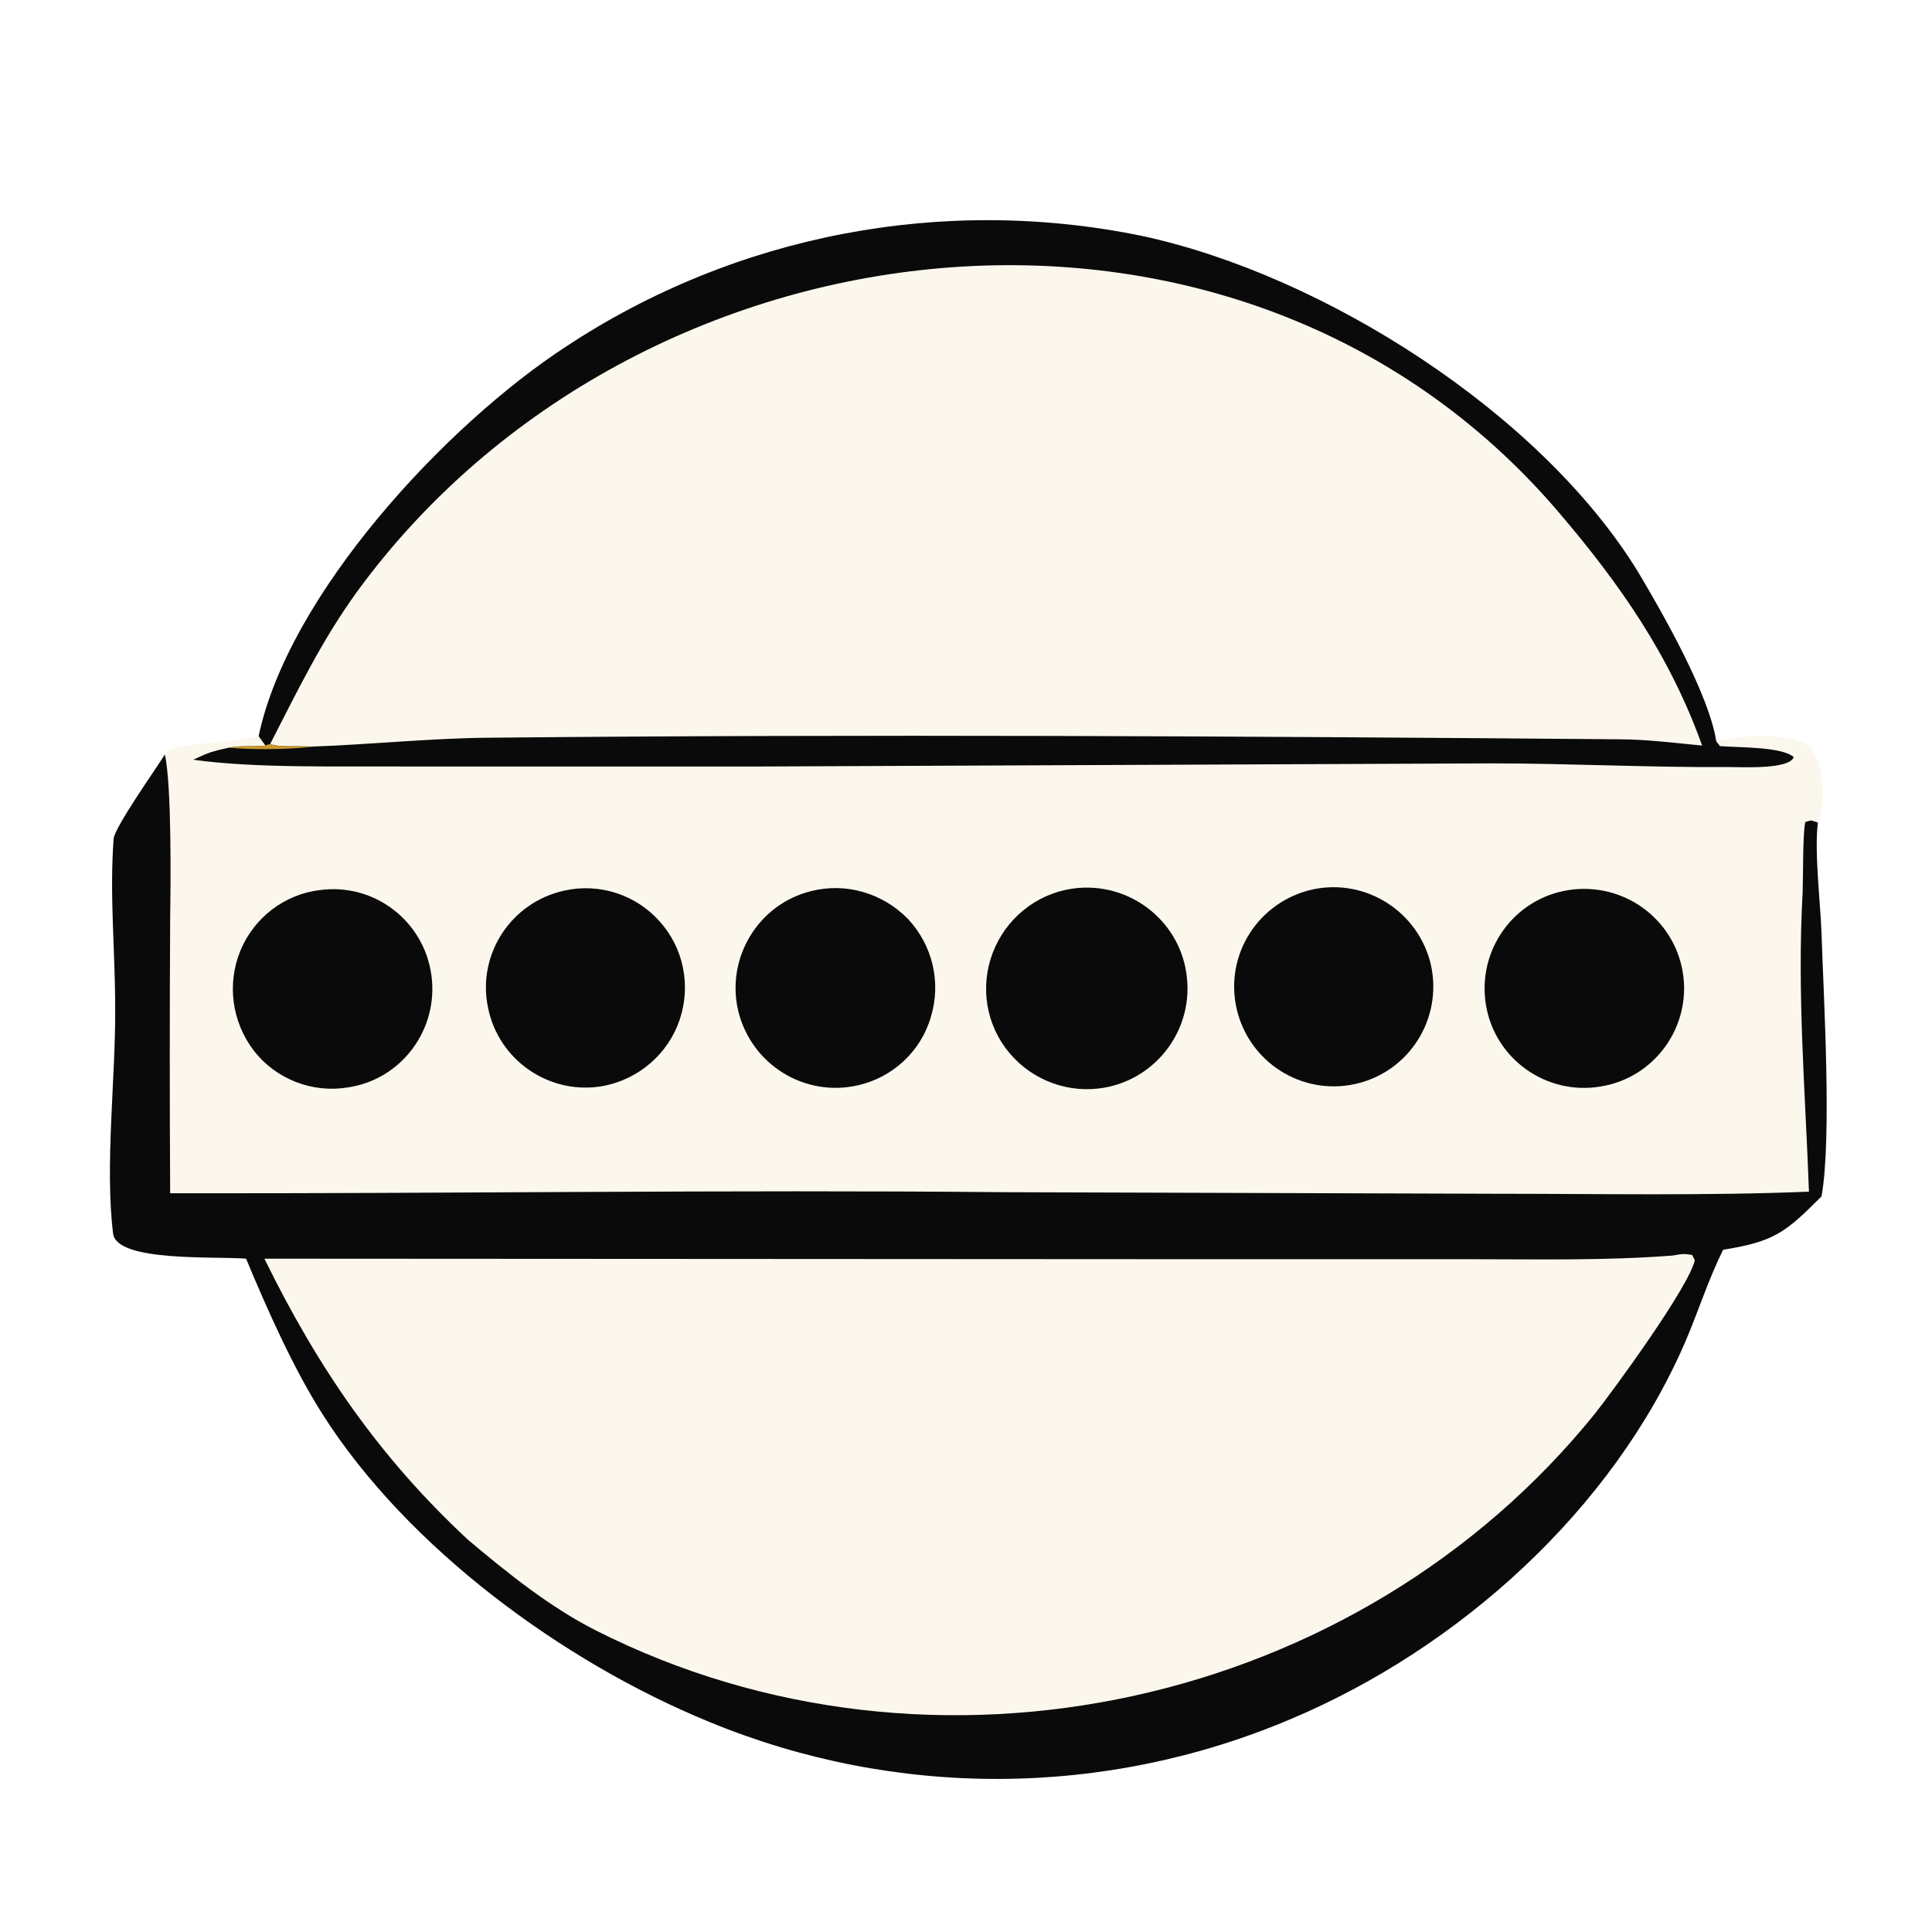
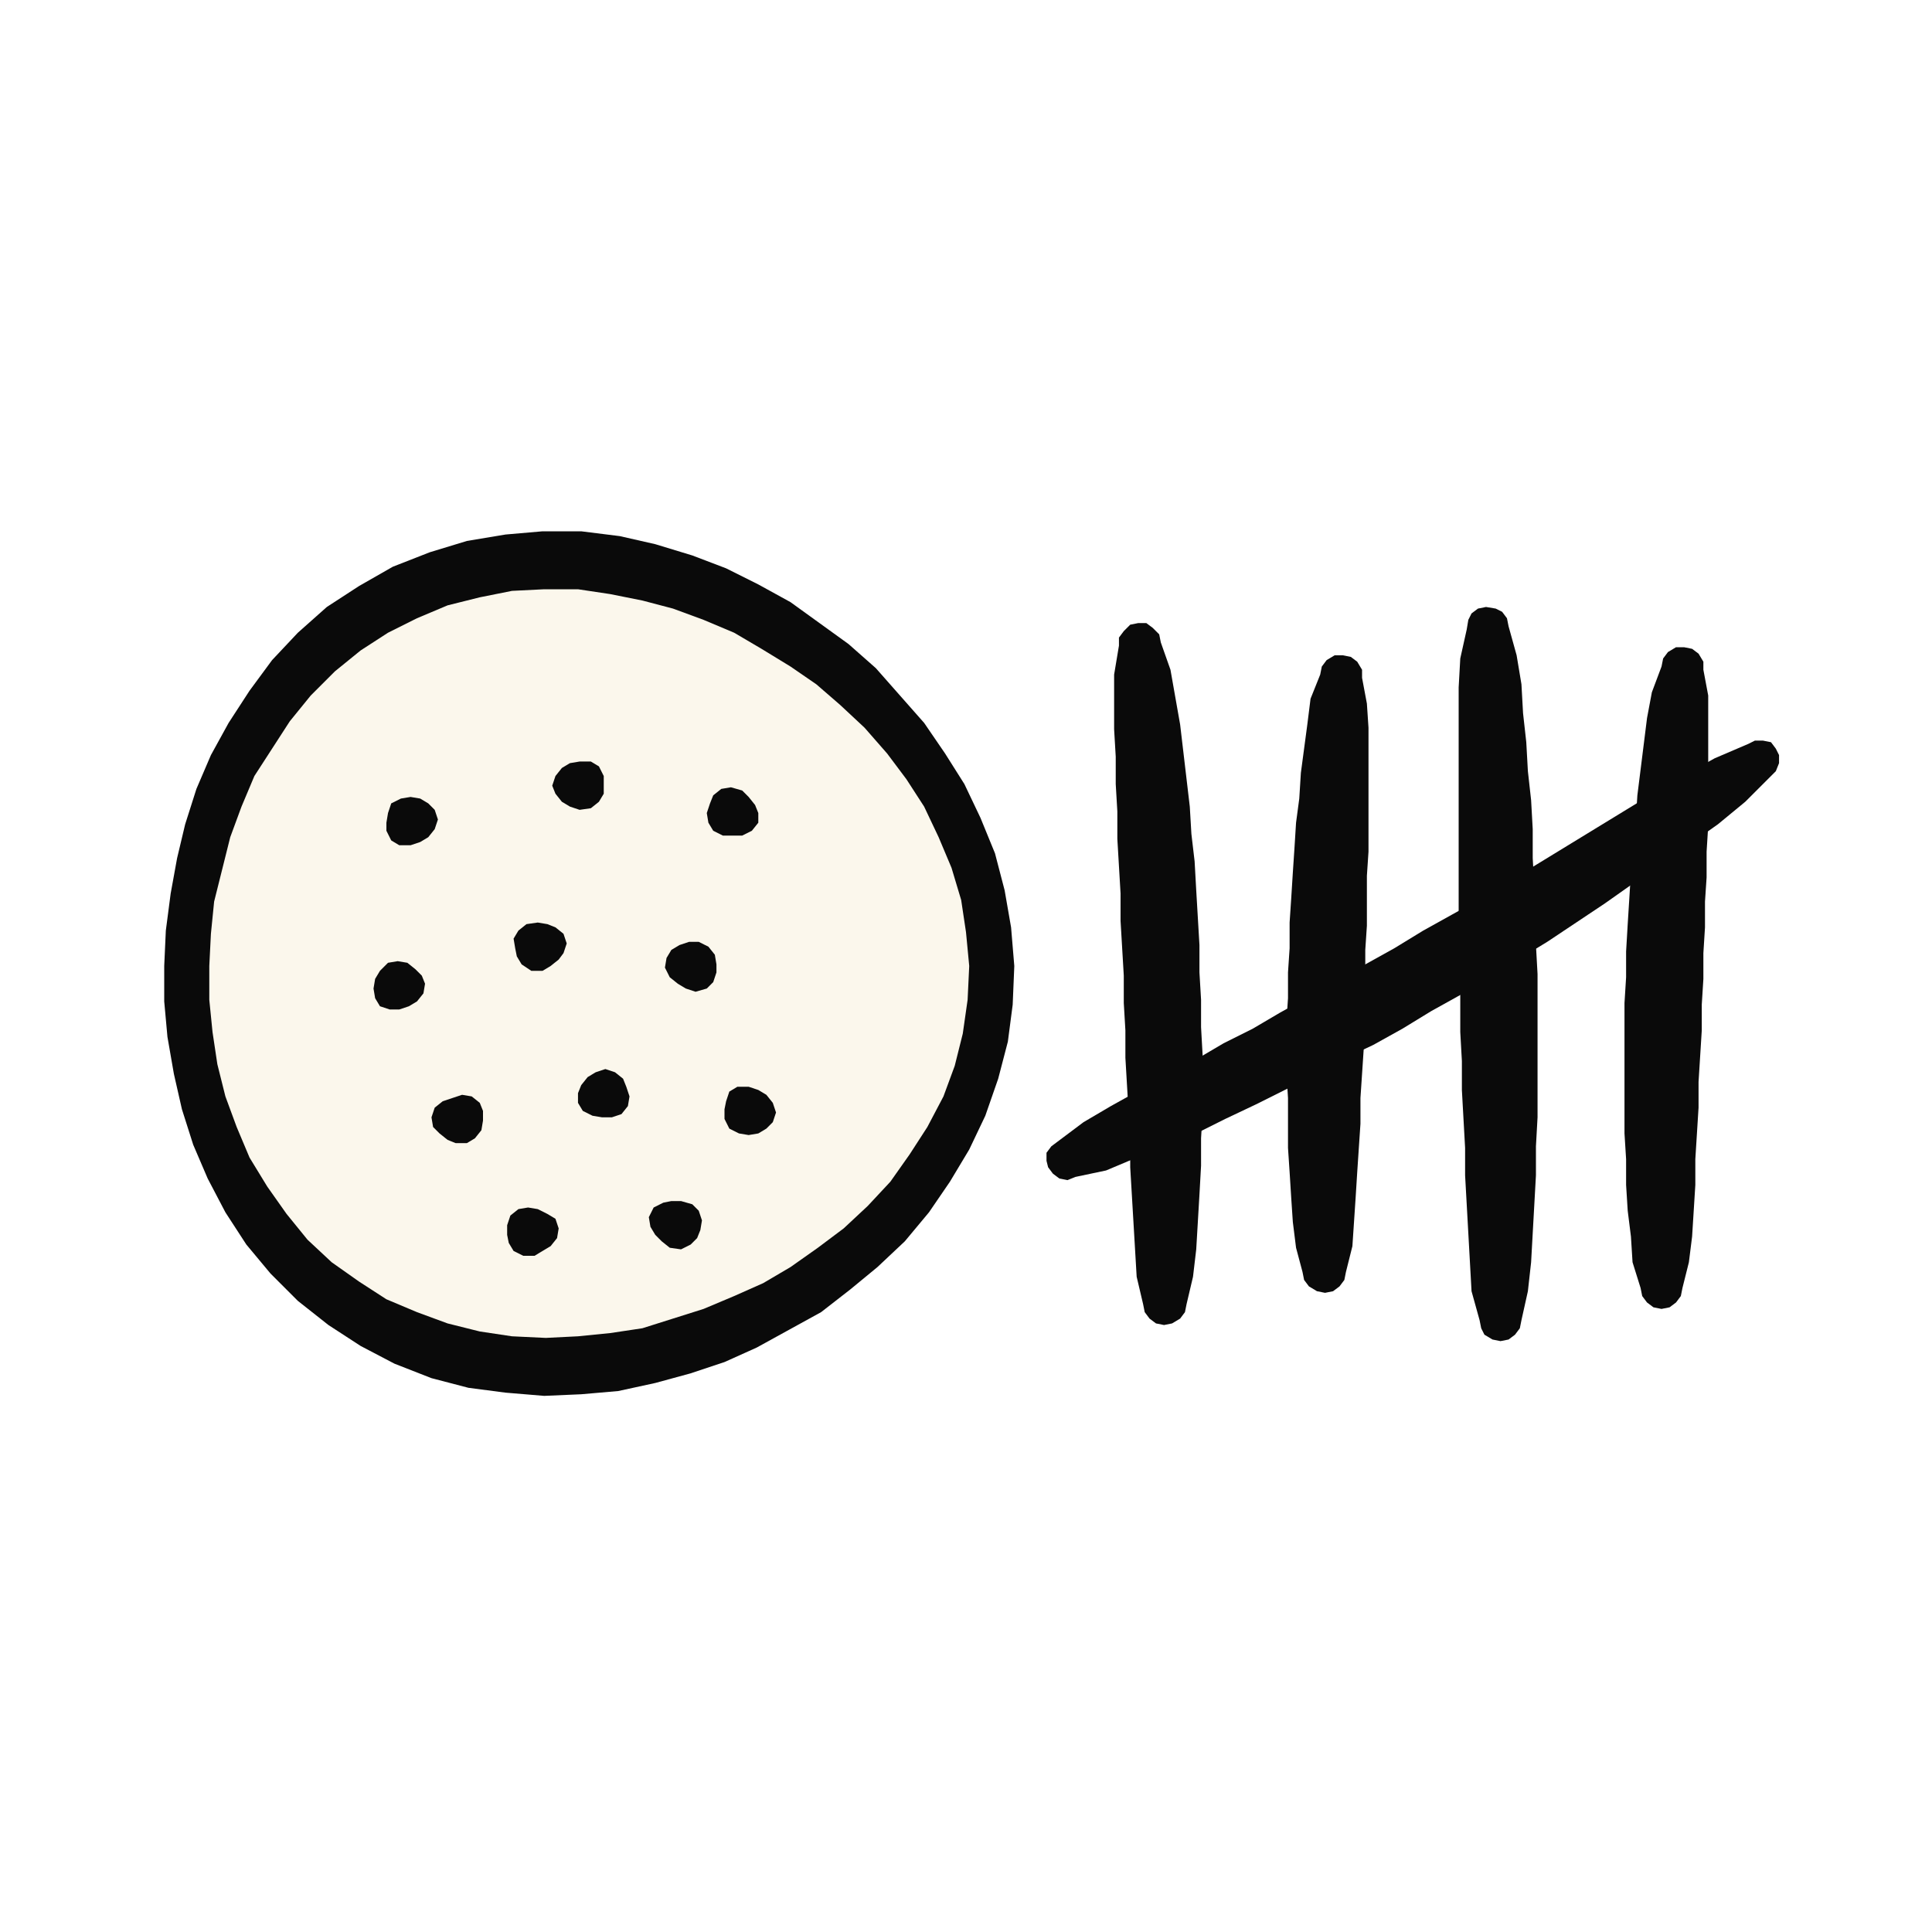
- <svg xmlns="http://www.w3.org/2000/svg" viewBox="523 507 369 369">
-   <path fill="#fbf7ec" d="M572.4 647.6C578.1 620.5 608.1 588.2 631.1 573.2C663.5 551.8 703.2 544.2 741.3 552.1C775.9 559.6 817.3 585.9 835.9 616.3C840.6 624.2 849.4 639.6 850.8 648.6C854.8 647.5 863.6 646.9 867.6 648.9C871.5 650.9 871.8 660.8 870.2 664.1C869.5 669.8 870.7 679.4 870.9 685.3C871.3 697.6 872.9 724.3 870.9 735.5C863.9 742.5 861.9 744.1 852.1 745.7C849.2 751.6 847.5 757.1 845 763C831.1 795.4 801.6 821.8 769.6 835.3C734.1 850.4 694 850.6 658.3 835.8C630.5 824.4 600.8 802.6 584.6 777.1C579 768.3 574 757 570 747.4C564.2 746.9 545.3 748.1 544.6 742.6C543 729.6 545.1 712.8 545 699.6C545 688.4 543.9 678.1 544.7 667.2C544.9 665 552.8 653.8 554.5 651.1L554.8 650.5C556.8 649 568.5 648.7 572.4 647.6Z" />
-   <path fill="#0a0a0a" d="M554.5 651.1C555.8 657.2 555.6 675.7 555.5 682.4C555.4 699.9 555.4 717.4 555.5 734.9C608.3 735 661.8 734.2 714.5 734.7L808.7 735C828.2 735 849.2 735.4 868.5 734.6C867.8 715.3 866.2 696.7 867.3 677.3C867.4 674.5 867.3 666.2 867.8 664C869.3 663.6 868.5 663.6 870.2 664.1C869.5 669.8 870.7 679.4 870.9 685.3C871.3 697.6 872.9 724.3 870.9 735.5C863.9 742.5 861.9 744.1 852.1 745.7C849.2 751.6 847.5 757.1 845 763C831.1 795.4 801.6 821.8 769.6 835.3C734.1 850.4 694 850.6 658.3 835.8C630.5 824.4 600.8 802.6 584.6 777.1C579 768.3 574 757 570 747.4C564.2 746.9 545.3 748.1 544.6 742.6C543 729.6 545.1 712.8 545 699.6C545 688.4 543.9 678.1 544.7 667.2C544.9 665 552.8 653.8 554.5 651.1Z" />
-   <path fill="#fbf7ec" d="M842.5 746.8C844.1 746.5 844.6 746.4 846.2 746.7L846.7 747.7C845.5 752.9 831.4 772.2 827.7 776.9C782.5 833 701.2 851 636.8 818.4C628.1 814 620 807.5 612.4 801.1C595.4 785.3 583.7 768.2 573.5 747.4L749.2 747.5L804 747.5C817 747.5 829.5 747.8 842.5 746.8Z" />
-   <path fill="#0a0a0a" d="M572.4 647.6C578.1 620.5 608.1 588.2 631.1 573.2C663.5 551.8 703.2 544.2 741.3 552.1C775.9 559.6 817.3 585.9 835.9 616.3C840.6 624.2 849.4 639.6 850.8 648.6L851.5 649.5C855.2 649.8 863.3 649.6 865.6 651.6C864.7 654 855.9 653.5 853.1 653.5C838 653.6 822.9 652.8 807.7 652.8L667.4 653.4L601.1 653.4C588.6 653.3 572 653.8 559.9 652.1C562.9 650.7 563.5 650.5 566.7 649.8C569.4 649.3 571 649.7 573.7 649.4L572.4 647.6Z" />
-   <path fill="#fbf7ec" d="M574.6 649.1C579.9 638.8 584.4 629.4 591.2 620C644.6 546.9 759.5 533.4 820.5 604.6C832.3 618.4 841.9 632.1 848.1 649.4C842.9 648.9 837.4 648.2 832.1 648.2C760.2 647.6 688.2 647.2 616.3 647.9C605.1 648 593.8 649.2 582.5 649.6C580.1 649.4 576.5 649.8 574.6 649.1Z" />
-   <path fill="#c99a30" d="M574.6 649.1C576.5 649.8 580.1 649.4 582.5 649.6C578.9 650.2 570.5 650.2 566.7 649.8C569.4 649.3 571 649.7 573.7 649.4C574 649.2 574.3 649.2 574.6 649.1Z" />
-   <path fill="#0a0a0a" d="M728.9 676.6C739.4 675.7 748.7 683.4 749.7 693.8C750.8 704.3 743.2 713.7 732.8 714.9C725.9 715.7 719.1 712.7 715 707.1C710.9 701.5 710.2 694.1 713.1 687.8C716 681.5 722 677.2 728.9 676.6Z" />
-   <path fill="#0a0a0a" d="M584.1 677C594.5 675.6 604 682.9 605.4 693.3C606.8 703.6 599.7 713.2 589.4 714.7C582.6 715.8 575.7 713.1 571.5 707.7C567.3 702.2 566.3 695 568.9 688.6C571.5 682.3 577.3 677.8 584.1 677Z" />
-   <path fill="#0a0a0a" d="M677.9 677.2C684.6 675.5 691.6 677.6 696.4 682.5C701.1 687.5 702.8 694.6 700.8 701.2C698.9 707.8 693.5 712.8 686.8 714.3C676.6 716.6 666.5 710.3 664 700.1C661.6 690 667.8 679.7 677.9 677.2Z" />
-   <path fill="#0a0a0a" d="M822.6 677C833 675.4 842.7 682.4 844.4 692.7C846.1 703 839.1 712.8 828.8 714.5C818.4 716.3 808.5 709.3 806.8 698.9C805.1 688.4 812.2 678.6 822.6 677Z" />
-   <path fill="#0a0a0a" d="M630.8 677.1C637.5 675.6 644.5 677.9 649 683C653.6 688.1 655 695.3 652.8 701.8C650.6 708.3 645 713.1 638.3 714.4C628.1 716.3 618.2 709.6 616.2 699.4C614.1 689.3 620.6 679.3 630.8 677.1Z" />
-   <path fill="#0a0a0a" d="M772.8 677.1C782.9 674.4 793.3 680.4 796.1 690.5C798.8 700.6 792.9 711 782.8 713.8C772.6 716.6 762.2 710.6 759.4 700.5C756.6 690.3 762.6 679.9 772.8 677.1Z" />
+ <svg xmlns="http://www.w3.org/2000/svg" viewBox="0 0 120 120">
+   <path fill="#fbf7ec" d="M62.1 60L62 62.3L61.7 64.5L61.1 66.7L60.4 68.9L59.4 70.9L58.2 72.8L56.9 74.6L55.4 76.3L53.8 77.8L52.1 79.2L50.3 80.5L48.5 81.6L46.5 82.6L44.5 83.4L42.5 84.1L40.4 84.7L38.2 85.1L36 85.3L33.8 85.4L31.5 85.3L29.3 84.9L27.1 84.4L25 83.6L23 82.6L21 81.4L19.2 80L17.6 78.4L16.1 76.7L14.9 74.8L13.8 72.8L12.9 70.8L12.2 68.7L11.7 66.5L11.3 64.4L11.1 62.2L11.1 60L11.2 57.8L11.5 55.7L11.9 53.5L12.4 51.4L13.2 49.4L14.1 47.3L15.1 45.4L16.4 43.5L17.8 41.8L19.3 40.1L21.1 38.7L23 37.4L25 36.3L27.1 35.5L29.3 34.9L31.5 34.5L33.8 34.3L36 34.3L38.2 34.6L40.4 35L42.5 35.7L44.6 36.4L46.6 37.4L48.5 38.4L50.3 39.6L52 40.9L53.7 42.3L55.2 43.9L56.6 45.5L57.9 47.3L59.1 49.2L60.1 51.2L60.9 53.3L61.5 55.5L61.9 57.7Z" />
+   <path fill="#0a0a0a" d="M60.2 60L60.1 62.1L59.8 64.2L59.3 66.2L58.6 68.1L57.6 70L56.5 71.7L55.3 73.4L53.9 74.9L52.4 76.3L50.8 77.5L49.1 78.7L47.4 79.7L45.6 80.5L43.7 81.3L41.8 81.9L39.9 82.5L37.9 82.8L35.9 83L33.9 83.1L31.8 83L29.8 82.7L27.8 82.2L25.9 81.5L24 80.7L22.3 79.6L20.6 78.4L19.1 77L17.8 75.4L16.6 73.7L15.5 71.9L14.7 70L14 68.1L13.5 66.1L13.2 64.1L13 62.1L13 60L13.1 58L13.3 56L13.8 54L14.3 52L15 50.1L15.8 48.2L16.9 46.5L18 44.8L19.3 43.2L20.8 41.7L22.4 40.4L24.1 39.3L25.9 38.4L27.8 37.6L29.8 37.1L31.8 36.7L33.8 36.6L35.9 36.6L37.9 36.9L39.9 37.3L41.8 37.8L43.7 38.5L45.6 39.3L47.3 40.3L49.1 41.4L50.7 42.5L52.2 43.8L53.7 45.2L55.1 46.8L56.3 48.4L57.4 50.1L58.3 52L59.1 53.9L59.7 55.9L60 57.9ZM62.8 57.6L62.4 55.3L61.8 53L60.9 50.8L59.9 48.7L58.7 46.8L57.4 44.9L55.9 43.2L54.4 41.5L52.7 40L50.9 38.7L49.1 37.4L47.1 36.3L45.1 35.3L43 34.5L40.7 33.8L38.5 33.3L36.1 33L33.7 33L31.4 33.2L29 33.6L26.7 34.3L24.4 35.2L22.3 36.4L20.3 37.7L18.5 39.3L16.9 41L15.5 42.9L14.2 44.9L13.1 46.9L12.2 49L11.5 51.2L11 53.3L10.6 55.5L10.3 57.8L10.2 60L10.2 62.2L10.4 64.4L10.8 66.7L11.3 68.9L12 71.1L12.9 73.2L14 75.3L15.3 77.3L16.8 79.1L18.5 80.8L20.4 82.3L22.4 83.6L24.5 84.7L26.8 85.6L29.1 86.2L31.4 86.5L33.8 86.7L36.1 86.6L38.4 86.4L40.7 85.9L42.9 85.3L45 84.6L47 83.7L49 82.6L51 81.5L52.8 80.1L54.5 78.7L56.2 77.1L57.7 75.3L59 73.4L60.2 71.4L61.2 69.3L62 67L62.6 64.7L62.9 62.4L63 60Z" />
+   <path fill="#0a0a0a" d="M26.2 60.6L26.4 61.1L26.3 61.7L25.9 62.2L25.4 62.5L24.8 62.7L24.2 62.7L23.6 62.5L23.3 62L23.2 61.4L23.3 60.8L23.6 60.3L24.1 59.8L24.7 59.7L25.3 59.8L25.8 60.2Z" />
+   <path fill="#0a0a0a" d="M35.2 58.6L35 59.2L34.7 59.6L34.2 60L33.7 60.3L33 60.3L32.4 59.9L32.1 59.4L32 58.9L31.9 58.3L32.2 57.8L32.7 57.4L33.4 57.3L34 57.4L34.5 57.6L35 58Z" />
+   <path fill="#0a0a0a" d="M44.5 60.4L44.3 61L43.9 61.4L43.2 61.6L42.6 61.4L42.1 61.1L41.6 60.7L41.3 60.1L41.4 59.5L41.7 59L42.2 58.7L42.8 58.5L43.4 58.5L44 58.8L44.4 59.3L44.5 59.9Z" />
+   <path fill="#0a0a0a" d="M30 69L30 69.6L29.9 70.2L29.5 70.7L29 71L28.3 71L27.8 70.8L27.3 70.4L26.9 70L26.8 69.4L27 68.8L27.5 68.4L28.1 68.2L28.7 68L29.3 68.1L29.8 68.5Z" />
+   <path fill="#0a0a0a" d="M39.1 68.1L39 68.7L38.6 69.2L38 69.4L37.4 69.4L36.8 69.3L36.2 69L35.9 68.5L35.9 67.9L36.1 67.4L36.5 66.9L37 66.6L37.6 66.4L38.2 66.6L38.7 67L38.9 67.5Z" />
+   <path fill="#0a0a0a" d="M48 69.7L47.6 70.1L47.1 70.4L46.5 70.5L45.9 70.4L45.3 70.1L45 69.5L45 68.9L45.1 68.4L45.3 67.8L45.8 67.5L46.5 67.5L47.1 67.7L47.6 68L48 68.5L48.2 69.1Z" />
+   <path fill="#0a0a0a" d="M34.7 76.3L34.6 76.9L34.2 77.4L33.7 77.7L33.2 78L32.5 78L31.9 77.7L31.6 77.2L31.5 76.7L31.5 76.1L31.7 75.5L32.2 75.1L32.8 75L33.4 75.1L34 75.4L34.5 75.7Z" />
+   <path fill="#0a0a0a" d="M43.5 76.4L43.3 76.9L42.9 77.3L42.3 77.6L41.6 77.5L41.1 77.1L40.7 76.7L40.4 76.2L40.3 75.6L40.6 75L41.2 74.7L41.7 74.6L42.3 74.6L43 74.8L43.4 75.2L43.6 75.8Z" />
+   <path fill="#0a0a0a" d="M37.5 48.8L37.5 49.3L37.2 49.8L36.7 50.2L36 50.3L35.4 50.1L34.9 49.8L34.5 49.3L34.3 48.8L34.5 48.2L34.9 47.7L35.4 47.4L36 47.3L36.7 47.3L37.2 47.6L37.5 48.2Z" />
+   <path fill="#0a0a0a" d="M27 50.3L27.2 50.9L27 51.5L26.6 52L26.1 52.3L25.5 52.5L24.8 52.5L24.3 52.2L24 51.6L24 51.1L24.1 50.5L24.3 49.9L24.9 49.6L25.5 49.5L26.1 49.6L26.6 49.9Z" />
+   <path fill="#0a0a0a" d="M47.1 51.1L46.7 51.6L46.1 51.9L45.6 51.9L44.9 51.9L44.3 51.6L44 51.1L43.9 50.5L44.1 49.9L44.3 49.4L44.8 49L45.4 48.9L46.1 49.1L46.5 49.5L46.9 50L47.1 50.5Z" />
+   <path fill="#0a0a0a" d="M69.5 40.1L69.2 41.9L69.2 43.6L69.2 45.3L69.3 47L69.3 48.7L69.4 50.4L69.4 52.1L69.5 53.8L69.6 55.5L69.6 57.2L69.7 58.9L69.8 60.6L69.8 62.3L69.9 64L69.9 65.7L70 67.4L70.1 69.1L70.2 70.8L70.2 72.5L70.3 74.2L70.4 75.9L70.5 77.6L70.6 79.3L71 81L71.1 81.5L71.4 81.9L71.8 82.2L72.3 82.3L72.8 82.2L73.3 81.9L73.6 81.5L73.7 81L74.1 79.3L74.3 77.6L74.4 75.9L74.5 74.2L74.6 72.4L74.6 70.7L74.7 69L74.7 67.3L74.7 65.6L74.6 63.8L74.6 62.1L74.5 60.4L74.5 58.7L74.4 57L74.3 55.3L74.2 53.5L74 51.8L73.9 50.1L73.7 48.4L73.5 46.7L73.3 45L73 43.3L72.7 41.6L72.1 39.9L72 39.4L71.6 39L71.2 38.7L70.7 38.7L70.2 38.8L69.8 39.2L69.5 39.6Z" />
+   <path fill="#0a0a0a" d="M82 41.9L81.4 43.4L81.2 45L81 46.5L80.8 48L80.7 49.6L80.5 51.1L80.4 52.7L80.3 54.2L80.2 55.8L80.1 57.3L80.1 58.9L80 60.4L80 62L79.9 63.5L79.9 65.1L79.9 66.6L80 68.2L80 69.7L80 71.3L80.1 72.8L80.2 74.4L80.3 75.9L80.5 77.5L80.9 79L81 79.5L81.3 79.9L81.8 80.2L82.3 80.3L82.8 80.2L83.2 79.9L83.5 79.5L83.6 79L84 77.4L84.1 75.9L84.2 74.4L84.3 72.8L84.4 71.3L84.5 69.8L84.5 68.2L84.6 66.7L84.7 65.2L84.7 63.6L84.8 62.1L84.8 60.6L84.8 59L84.9 57.5L84.9 56L84.9 54.4L85 52.9L85 51.4L85 49.8L85 48.3L85 46.7L85 45.2L84.9 43.7L84.6 42.1L84.6 41.6L84.3 41.1L83.9 40.8L83.4 40.7L82.9 40.7L82.4 41L82.1 41.4Z" />
+   <path fill="#0a0a0a" d="M91.1 39.1L90.7 40.9L90.6 42.7L90.6 44.5L90.6 46.2L90.6 48L90.6 49.8L90.6 51.6L90.6 53.4L90.6 55.2L90.6 57L90.6 58.8L90.7 60.5L90.7 62.3L90.7 64.1L90.8 65.9L90.8 67.7L90.9 69.5L91 71.3L91 73L91.1 74.8L91.2 76.6L91.3 78.4L91.4 80.2L91.9 82L92 82.5L92.2 82.9L92.7 83.2L93.2 83.3L93.7 83.2L94.1 82.9L94.4 82.5L94.5 82L94.9 80.2L95.1 78.4L95.2 76.6L95.3 74.8L95.4 73L95.4 71.2L95.5 69.4L95.5 67.6L95.5 65.8L95.5 64.1L95.5 62.3L95.5 60.5L95.4 58.7L95.4 56.9L95.3 55.1L95.2 53.3L95.2 51.5L95.1 49.7L94.9 47.9L94.8 46.1L94.6 44.3L94.5 42.5L94.2 40.7L93.7 38.9L93.6 38.4L93.3 38L92.9 37.8L92.3 37.7L91.8 37.8L91.4 38.1L91.2 38.5Z" />
+   <path fill="#0a0a0a" d="M103.2 41.4L102.6 43L102.3 44.6L102.1 46.2L101.9 47.8L101.7 49.4L101.6 51L101.4 52.6L101.3 54.2L101.2 55.8L101.1 57.4L101 59.1L101 60.7L100.9 62.3L100.9 63.9L100.9 65.5L100.9 67.1L100.9 68.7L100.9 70.4L101 72L101 73.6L101.1 75.2L101.3 76.8L101.4 78.4L101.9 80L102 80.5L102.3 80.9L102.7 81.2L103.2 81.3L103.7 81.2L104.1 80.9L104.4 80.5L104.5 80L104.9 78.4L105.1 76.8L105.2 75.2L105.3 73.6L105.3 72L105.4 70.4L105.5 68.8L105.5 67.2L105.6 65.6L105.7 64L105.7 62.4L105.8 60.8L105.8 59.2L105.9 57.6L105.9 56L106 54.5L106 52.9L106.1 51.3L106.1 49.7L106.1 48.1L106.1 46.5L106.1 44.9L106.1 43.2L105.8 41.6L105.8 41.1L105.5 40.6L105.1 40.3L104.6 40.2L104.1 40.2L103.6 40.5L103.3 40.9Z" />
+   <path fill="#0a0a0a" d="M66.8 73.1L68.7 72.7L70.6 71.9L72.4 71.2L74.3 70.4L76.1 69.5L78 68.6L79.8 67.7L81.6 66.8L83.4 65.8L85.3 64.9L87.1 63.9L88.9 62.8L90.7 61.8L92.5 60.7L94.3 59.6L96.1 58.5L97.9 57.3L99.7 56.1L101.4 54.9L103.2 53.7L105 52.4L106.7 51.2L108.4 49.8L110 48.2L110.3 47.9L110.5 47.4L110.5 46.9L110.3 46.5L110 46.1L109.5 46L109 46L108.6 46.2L106.5 47.1L104.7 48.1L102.8 49.2L101 50.3L99.2 51.4L97.4 52.5L95.6 53.6L93.8 54.7L92 55.8L90.2 56.8L88.4 57.8L86.6 58.9L84.8 59.9L83.1 60.9L81.3 61.9L79.5 62.9L77.8 63.9L76 64.8L74.3 65.8L72.5 66.8L70.8 67.7L69 68.7L67.3 69.7L65.7 70.9L65.3 71.2L65 71.6L65 72.1L65.1 72.5L65.4 72.9L65.8 73.2L66.3 73.3Z" />
</svg>
